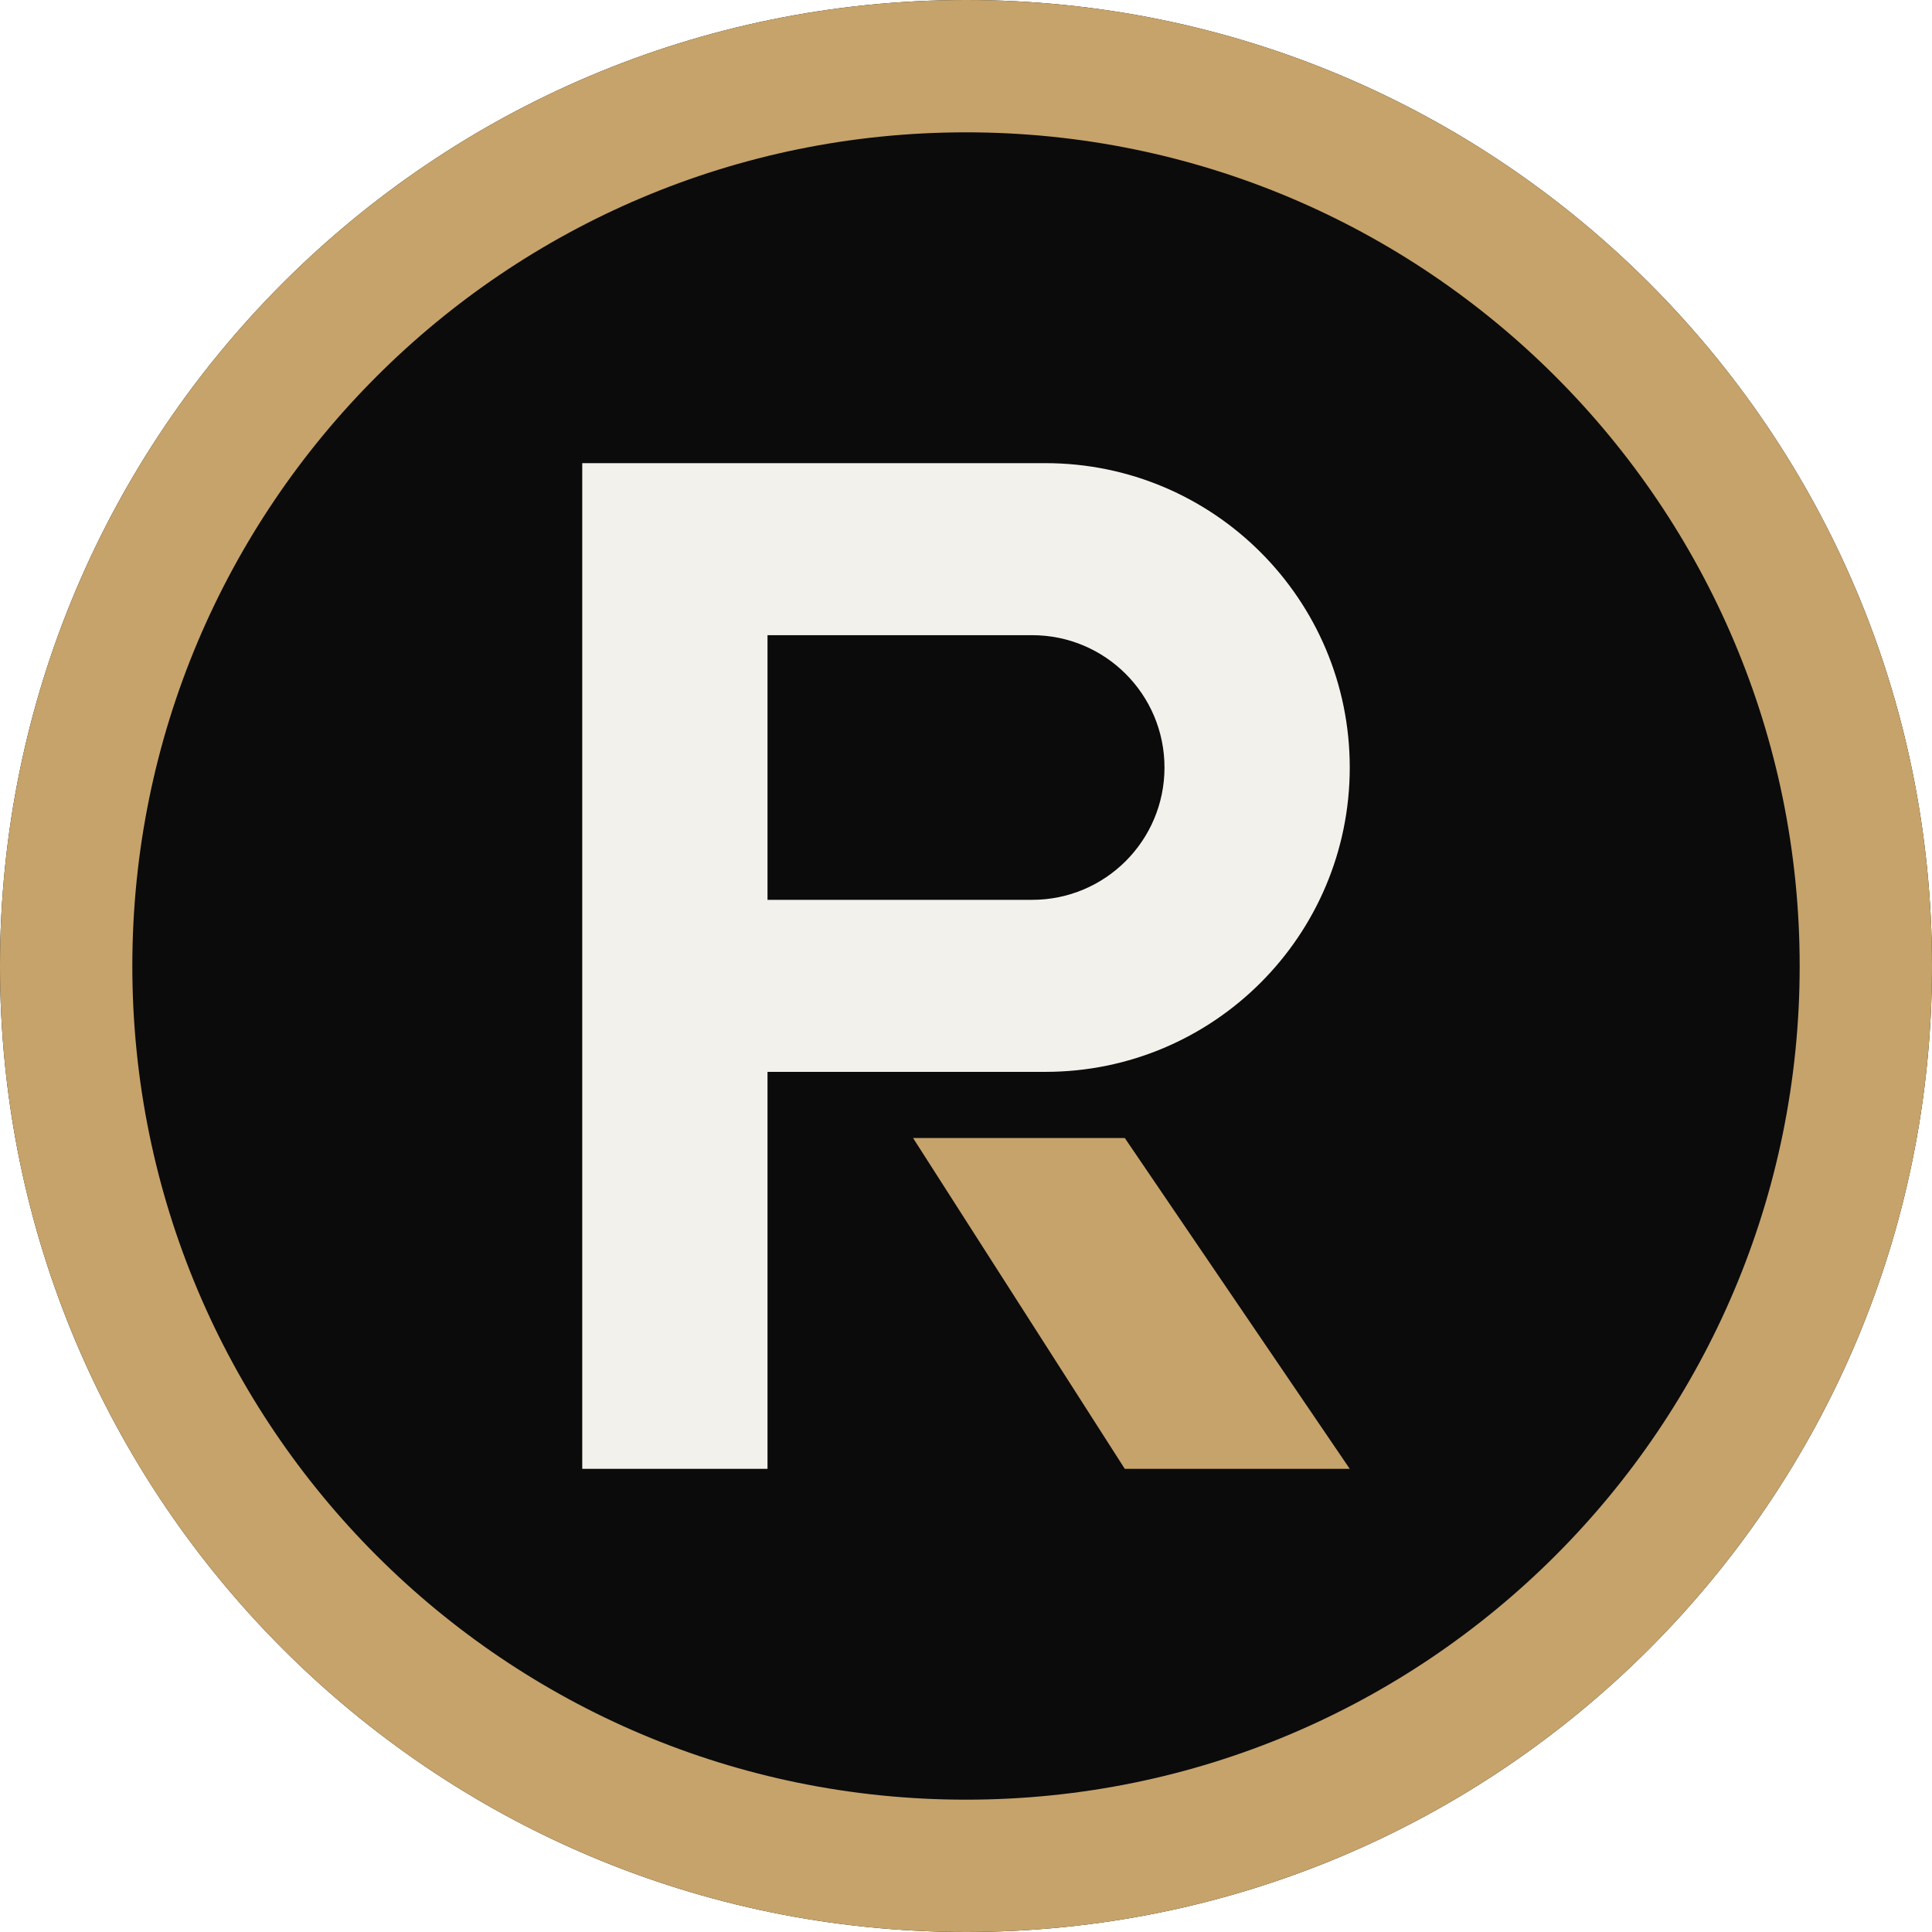
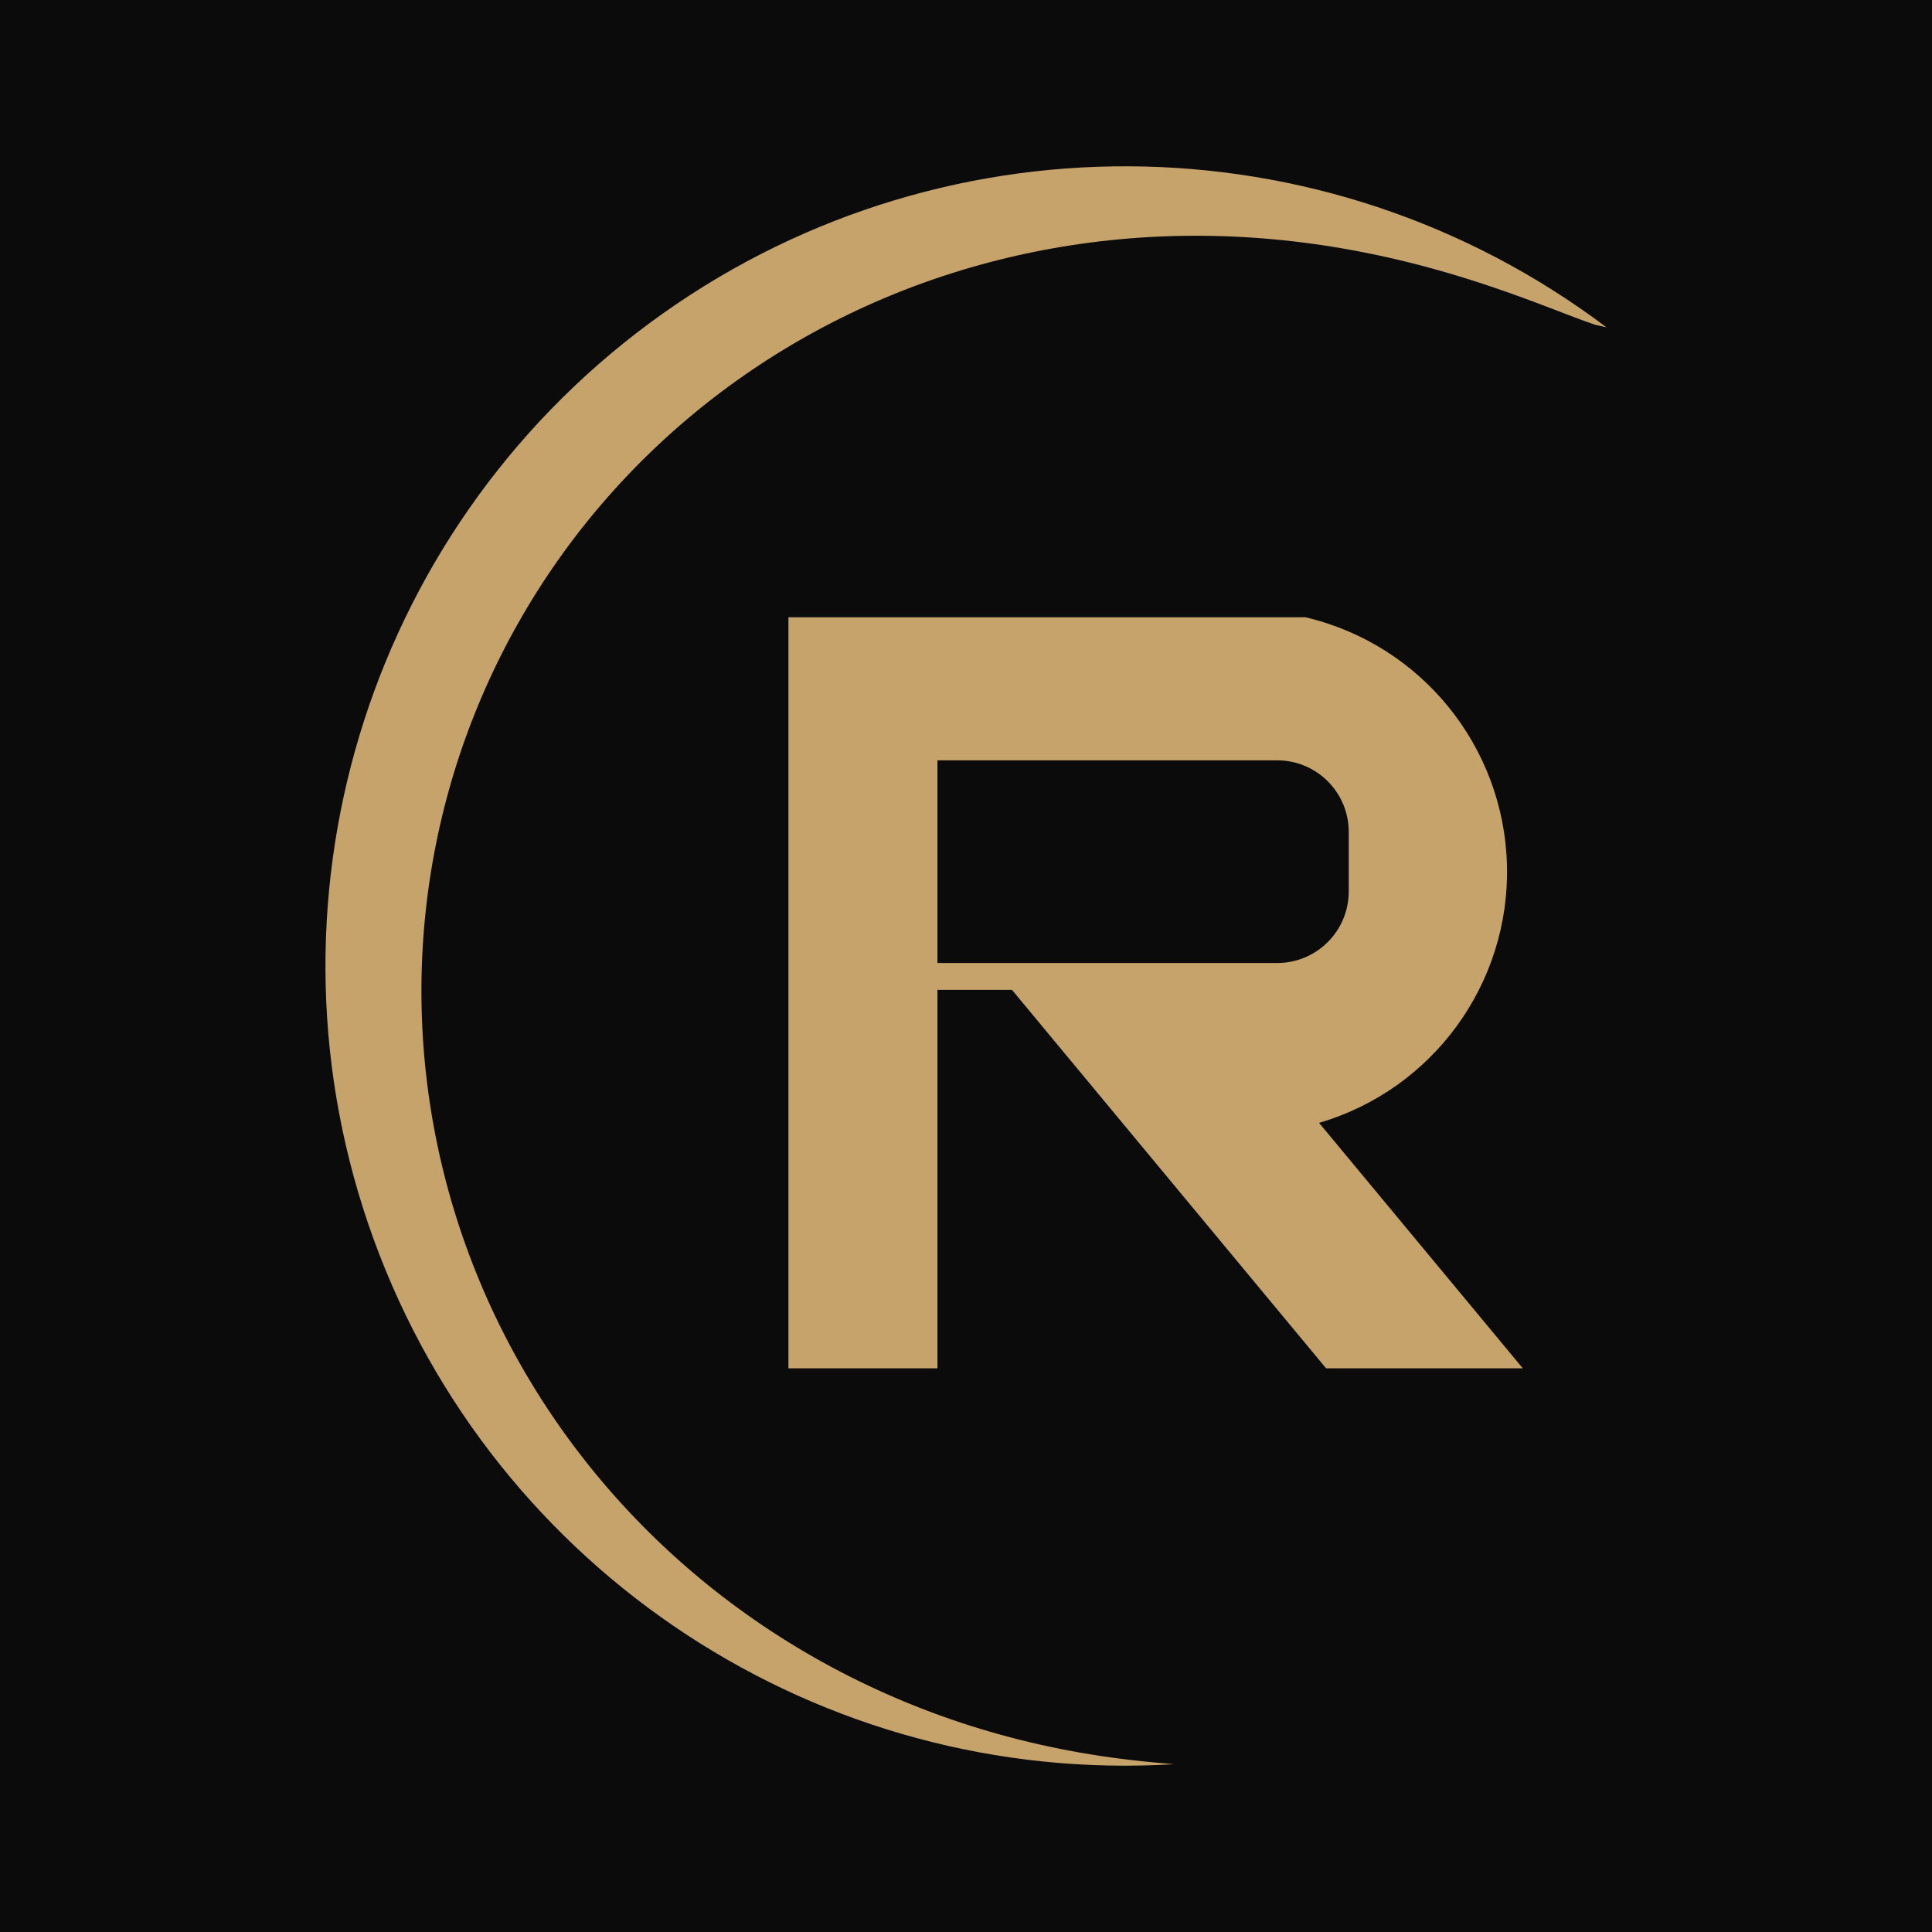
- <svg xmlns="http://www.w3.org/2000/svg" viewBox="0 0 146 146">
-   <circle cx="73" cy="73" r="73" fill="#0b0b0c" />
-   <path d="M 146.00 73.00 A 73.00 73.00 0 1 0 0.00 73.00 A 73.00 73.00 0 1 0 146.00 73.00 Z M 136.00 73.00 A 63.00 63.00 0 1 1 10.00 73.00 A 63.00 63.00 0 1 1 136.00 73.00 Z" fill="#c6a36a" fill-rule="evenodd" />
-   <path d="M 44.00 35.00 H 79.00 A 23 23 0 0 1 79.00 81.00 H 58.00 V 111.00 H 44.00 Z M 58.00 48.00 V 68.00 H 78.00 A 10 10 0 0 0 78.00 48.00 Z" fill="#f3f1ec" fill-rule="evenodd" />
-   <path d="M 69.00 86.00 H 85.00 L 102.00 111.00 H 85.00 Z" fill="#c6a36a" />
+ <svg xmlns="http://www.w3.org/2000/svg" viewBox="0 0 324.120 324.120">
+   <rect width="100%" height="100%" fill="#0b0b0c" />
+   <g transform="translate(54.768 28.058)">
+     <g fill="#c6a36a">
+       <path d="M 142.19 267.91 A 134.16 134.16 0 1 1 214.74 26.855 L 212.872 26.433 L 211.152 25.836 L 209.47 25.211 L 207.807 24.577 L 206.156 23.944 L 204.513 23.317 L 202.875 22.699 L 201.241 22.092 L 199.609 21.498 L 197.979 20.917 L 196.35 20.351 L 194.721 19.8 L 193.093 19.265 L 191.464 18.746 L 189.834 18.243 L 188.205 17.758 L 186.574 17.289 L 184.944 16.838 L 183.312 16.404 L 181.68 15.988 L 180.047 15.59 L 178.414 15.21 L 176.78 14.848 L 175.146 14.504 L 173.511 14.179 L 171.876 13.872 L 170.241 13.583 L 168.606 13.313 L 166.972 13.061 L 165.337 12.828 L 163.703 12.614 L 162.069 12.418 L 160.436 12.241 L 158.804 12.083 L 157.173 11.944 L 155.543 11.823 L 153.914 11.721 L 152.287 11.637 L 150.662 11.573 L 149.038 11.527 L 147.416 11.5 L 145.796 11.492 L 144.179 11.502 L 142.564 11.531 L 140.952 11.579 L 139.342 11.645 L 137.736 11.73 L 136.132 11.834 L 134.533 11.956 L 132.936 12.097 L 131.344 12.256 L 129.755 12.434 L 128.17 12.63 L 126.59 12.844 L 125.014 13.077 L 123.443 13.328 L 121.876 13.598 L 120.315 13.885 L 118.758 14.191 L 117.207 14.514 L 115.662 14.856 L 114.122 15.216 L 112.589 15.593 L 111.061 15.988 L 109.539 16.401 L 108.024 16.832 L 106.516 17.28 L 105.015 17.746 L 103.52 18.229 L 102.033 18.729 L 100.553 19.247 L 99.08 19.782 L 97.615 20.334 L 96.158 20.903 L 94.709 21.489 L 93.269 22.092 L 91.837 22.712 L 90.413 23.348 L 88.998 24 L 87.592 24.67 L 86.195 25.355 L 84.808 26.057 L 83.429 26.775 L 82.061 27.509 L 80.702 28.259 L 79.353 29.025 L 78.015 29.806 L 76.686 30.603 L 75.368 31.415 L 74.061 32.243 L 72.764 33.086 L 71.478 33.945 L 70.204 34.818 L 68.941 35.706 L 67.689 36.609 L 66.448 37.526 L 65.22 38.458 L 64.003 39.404 L 62.798 40.365 L 61.606 41.34 L 60.426 42.328 L 59.258 43.331 L 58.103 44.347 L 56.961 45.376 L 55.831 46.419 L 54.715 47.476 L 53.612 48.545 L 52.522 49.627 L 51.446 50.723 L 50.384 51.831 L 49.335 52.951 L 48.3 54.084 L 47.28 55.229 L 46.273 56.386 L 45.281 57.555 L 44.303 58.735 L 43.34 59.928 L 42.392 61.131 L 41.458 62.346 L 40.539 63.572 L 39.636 64.809 L 38.748 66.057 L 37.875 67.315 L 37.017 68.584 L 36.175 69.863 L 35.349 71.152 L 34.539 72.451 L 33.744 73.76 L 32.966 75.078 L 32.203 76.406 L 31.457 77.743 L 30.727 79.089 L 30.014 80.444 L 29.317 81.807 L 28.637 83.179 L 27.974 84.559 L 27.327 85.947 L 26.698 87.344 L 26.085 88.748 L 25.49 90.159 L 24.912 91.578 L 24.351 93.004 L 23.807 94.437 L 23.282 95.877 L 22.773 97.323 L 22.282 98.776 L 21.809 100.234 L 21.354 101.699 L 20.917 103.17 L 20.497 104.646 L 20.096 106.128 L 19.713 107.615 L 19.348 109.107 L 19.001 110.603 L 18.672 112.104 L 18.362 113.61 L 18.07 115.12 L 17.796 116.633 L 17.541 118.151 L 17.305 119.672 L 17.087 121.196 L 16.888 122.723 L 16.708 124.254 L 16.546 125.787 L 16.403 127.322 L 16.279 128.86 L 16.174 130.4 L 16.087 131.942 L 16.02 133.485 L 15.972 135.03 L 15.942 136.576 L 15.932 138.123 L 15.94 139.671 L 15.968 141.219 L 16.015 142.768 L 16.081 144.317 L 16.166 145.865 L 16.27 147.414 L 16.393 148.961 L 16.535 150.509 L 16.697 152.055 L 16.878 153.6 L 17.078 155.143 L 17.297 156.685 L 17.535 158.225 L 17.792 159.763 L 18.068 161.298 L 18.364 162.831 L 18.679 164.362 L 19.012 165.889 L 19.365 167.413 L 19.737 168.934 L 20.128 170.451 L 20.538 171.964 L 20.967 173.473 L 21.415 174.978 L 21.881 176.478 L 22.367 177.973 L 22.871 179.464 L 23.395 180.949 L 23.937 182.429 L 24.497 183.903 L 25.077 185.372 L 25.675 186.834 L 26.291 188.29 L 26.926 189.739 L 27.58 191.182 L 28.252 192.617 L 28.942 194.046 L 29.65 195.467 L 30.377 196.88 L 31.122 198.285 L 31.885 199.683 L 32.665 201.072 L 33.464 202.452 L 34.281 203.824 L 35.115 205.187 L 35.967 206.541 L 36.836 207.885 L 37.723 209.22 L 38.627 210.545 L 39.549 211.86 L 40.488 213.164 L 41.443 214.458 L 42.416 215.742 L 43.406 217.014 L 44.412 218.276 L 45.435 219.526 L 46.475 220.765 L 47.531 221.992 L 48.603 223.207 L 49.692 224.41 L 50.796 225.6 L 51.917 226.778 L 53.053 227.944 L 54.205 229.096 L 55.372 230.235 L 56.555 231.361 L 57.754 232.474 L 58.967 233.572 L 60.195 234.657 L 61.438 235.728 L 62.696 236.784 L 63.969 237.826 L 65.255 238.853 L 66.556 239.865 L 67.871 240.863 L 69.2 241.845 L 70.543 242.811 L 71.9 243.762 L 73.269 244.697 L 74.652 245.617 L 76.049 246.52 L 77.458 247.406 L 78.879 248.277 L 80.314 249.13 L 81.761 249.967 L 83.219 250.787 L 84.69 251.59 L 86.173 252.376 L 87.668 253.144 L 89.173 253.894 L 90.691 254.627 L 92.219 255.341 L 93.758 256.038 L 95.308 256.716 L 96.868 257.377 L 98.438 258.018 L 100.019 258.641 L 101.609 259.245 L 103.209 259.831 L 104.819 260.397 L 106.438 260.944 L 108.065 261.472 L 109.702 261.981 L 111.347 262.47 L 113.001 262.94 L 114.663 263.389 L 116.332 263.819 L 118.01 264.23 L 119.695 264.62 L 121.387 264.99 L 123.086 265.341 L 124.793 265.671 L 126.506 265.981 L 128.225 266.271 L 129.95 266.541 L 131.682 266.792 L 133.42 267.022 L 135.163 267.233 L 136.911 267.425 L 138.665 267.599 L 140.425 267.757 L 142.19 267.91 Z" />
+       <path fill-rule="evenodd" d="M 77.5 75.5 H 164.245 A 43.88 43.88 0 0 1 166.524 160.318 L 200.705 201.5 L 167.705 201.5 L 115 138 L 102.5 138 L 102.5 201.5 L 77.5 201.5 Z M 102.5 99.5 H 159.5 A 12 12 0 0 1 171.5 111.5 V 121.5 A 12 12 0 0 1 159.5 133.5 H 102.5 Z" />
+     </g>
+   </g>
</svg>
